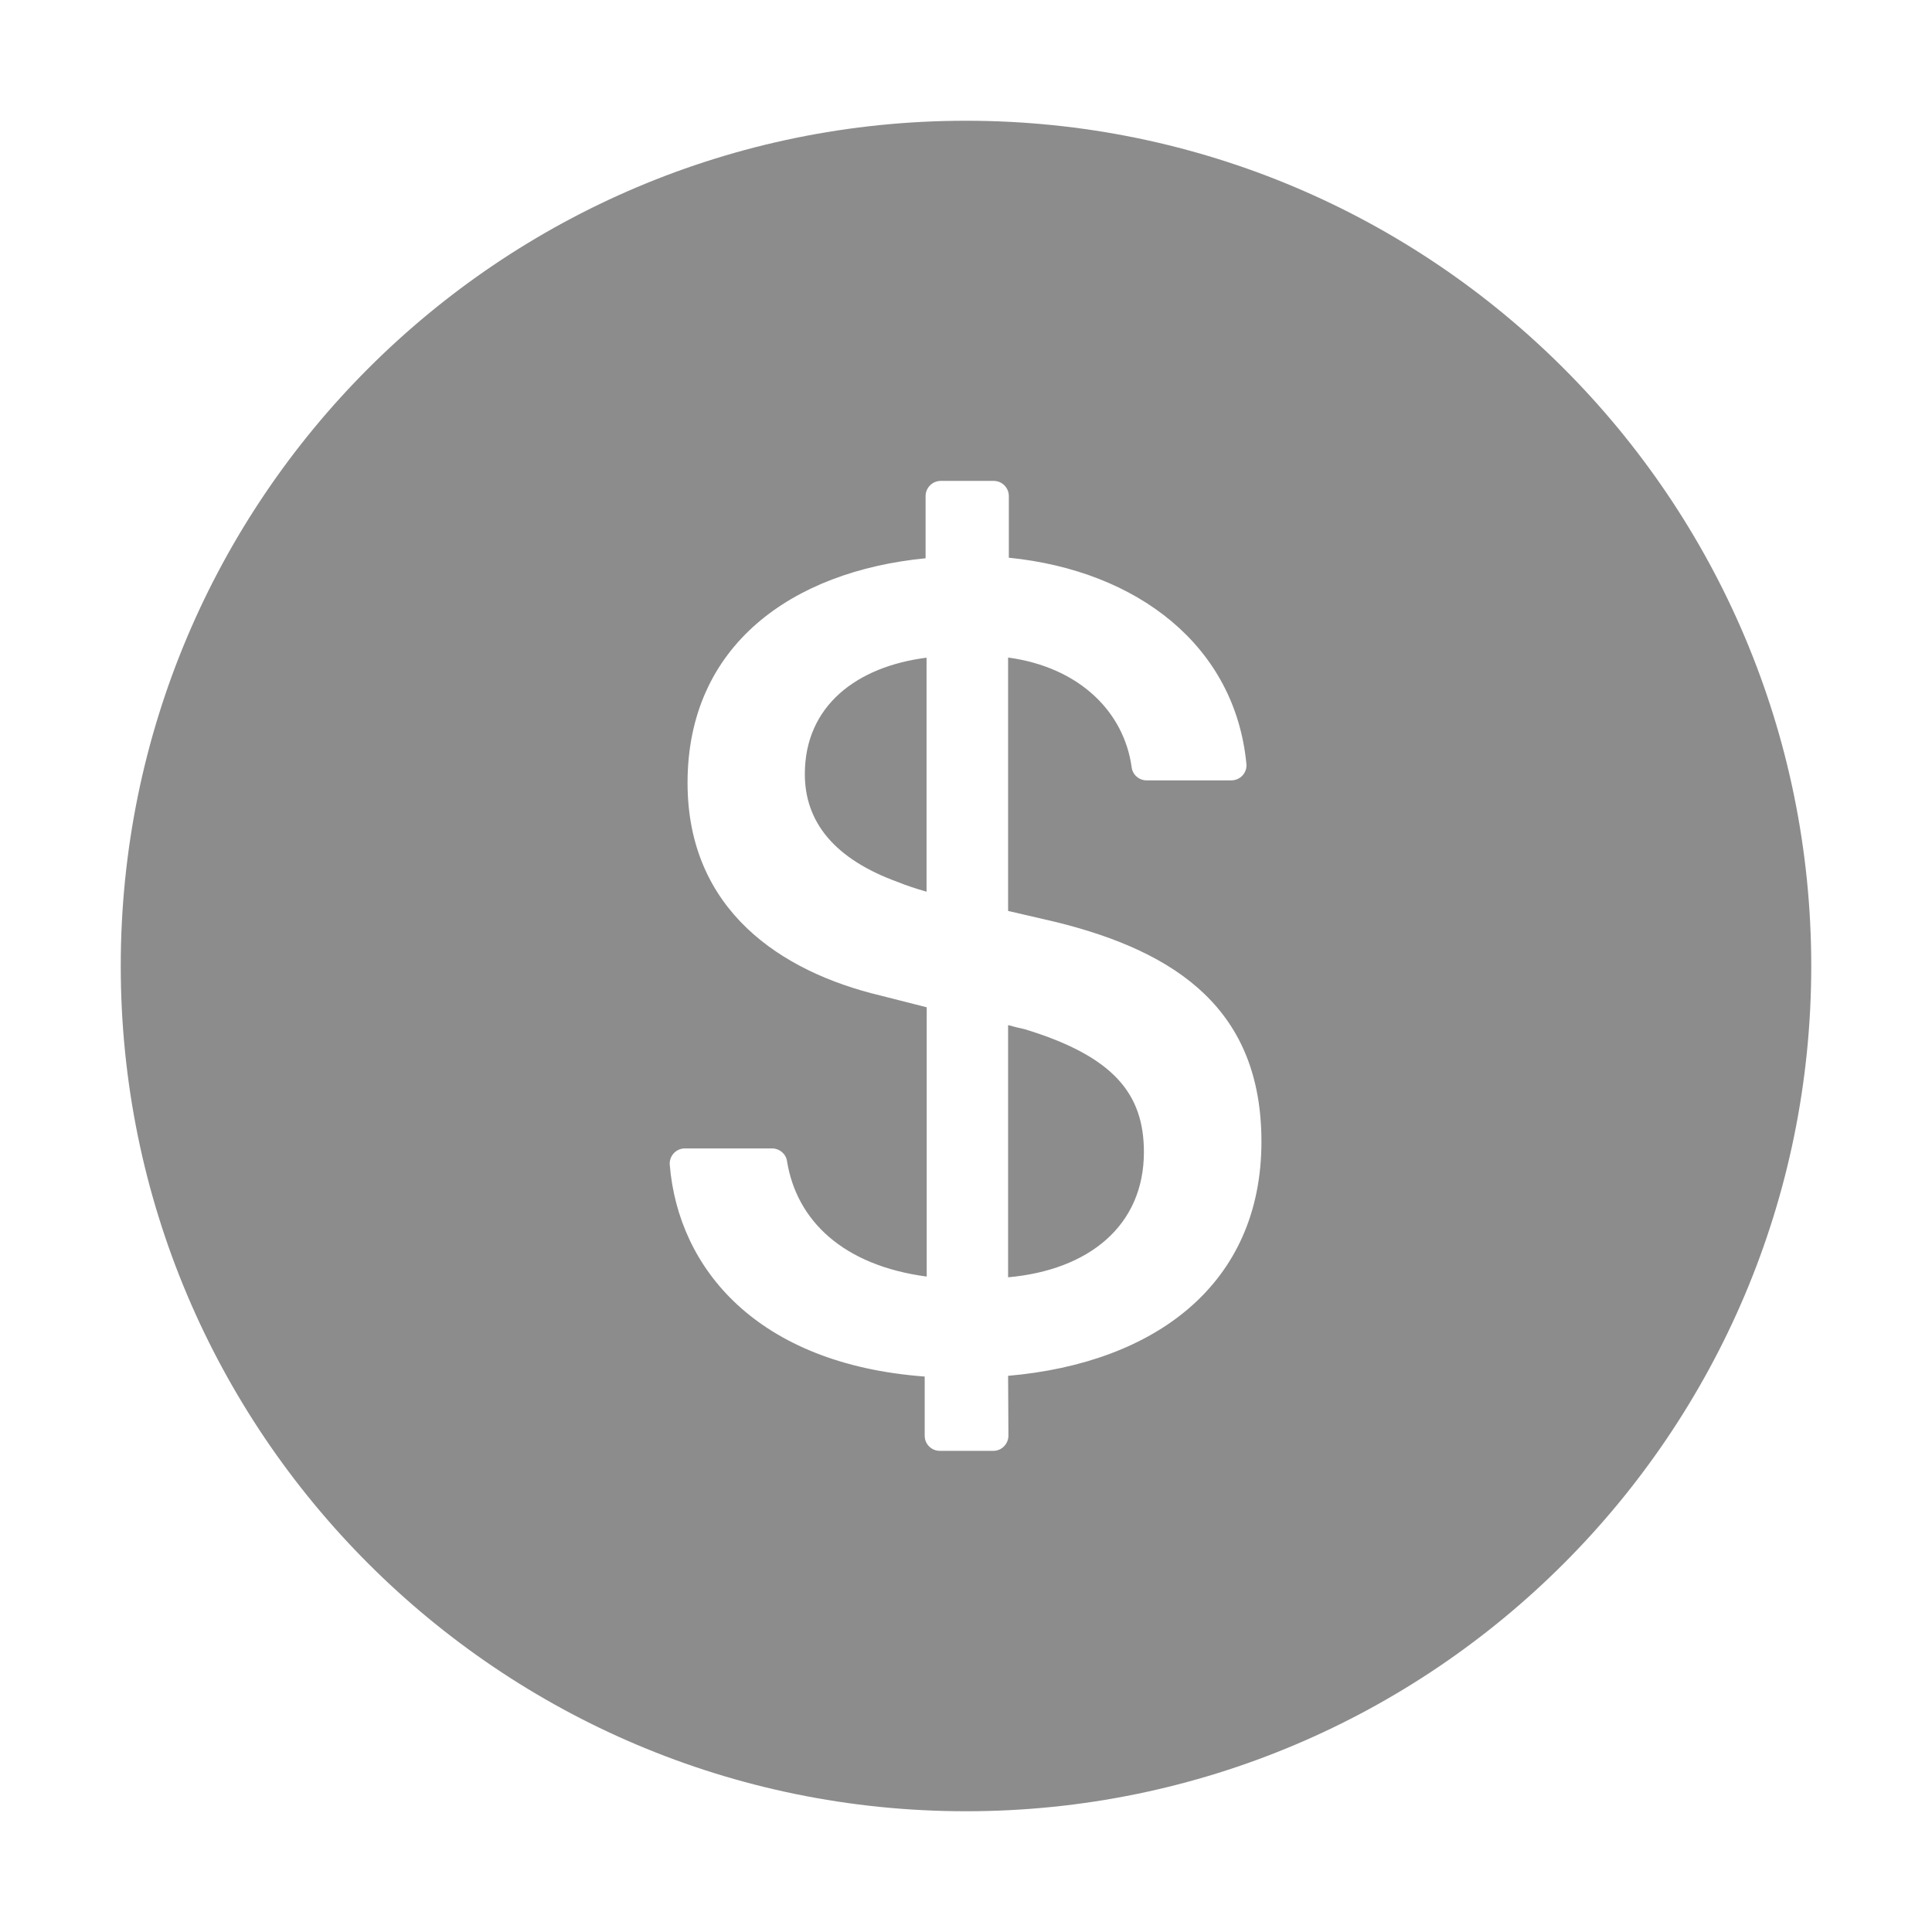
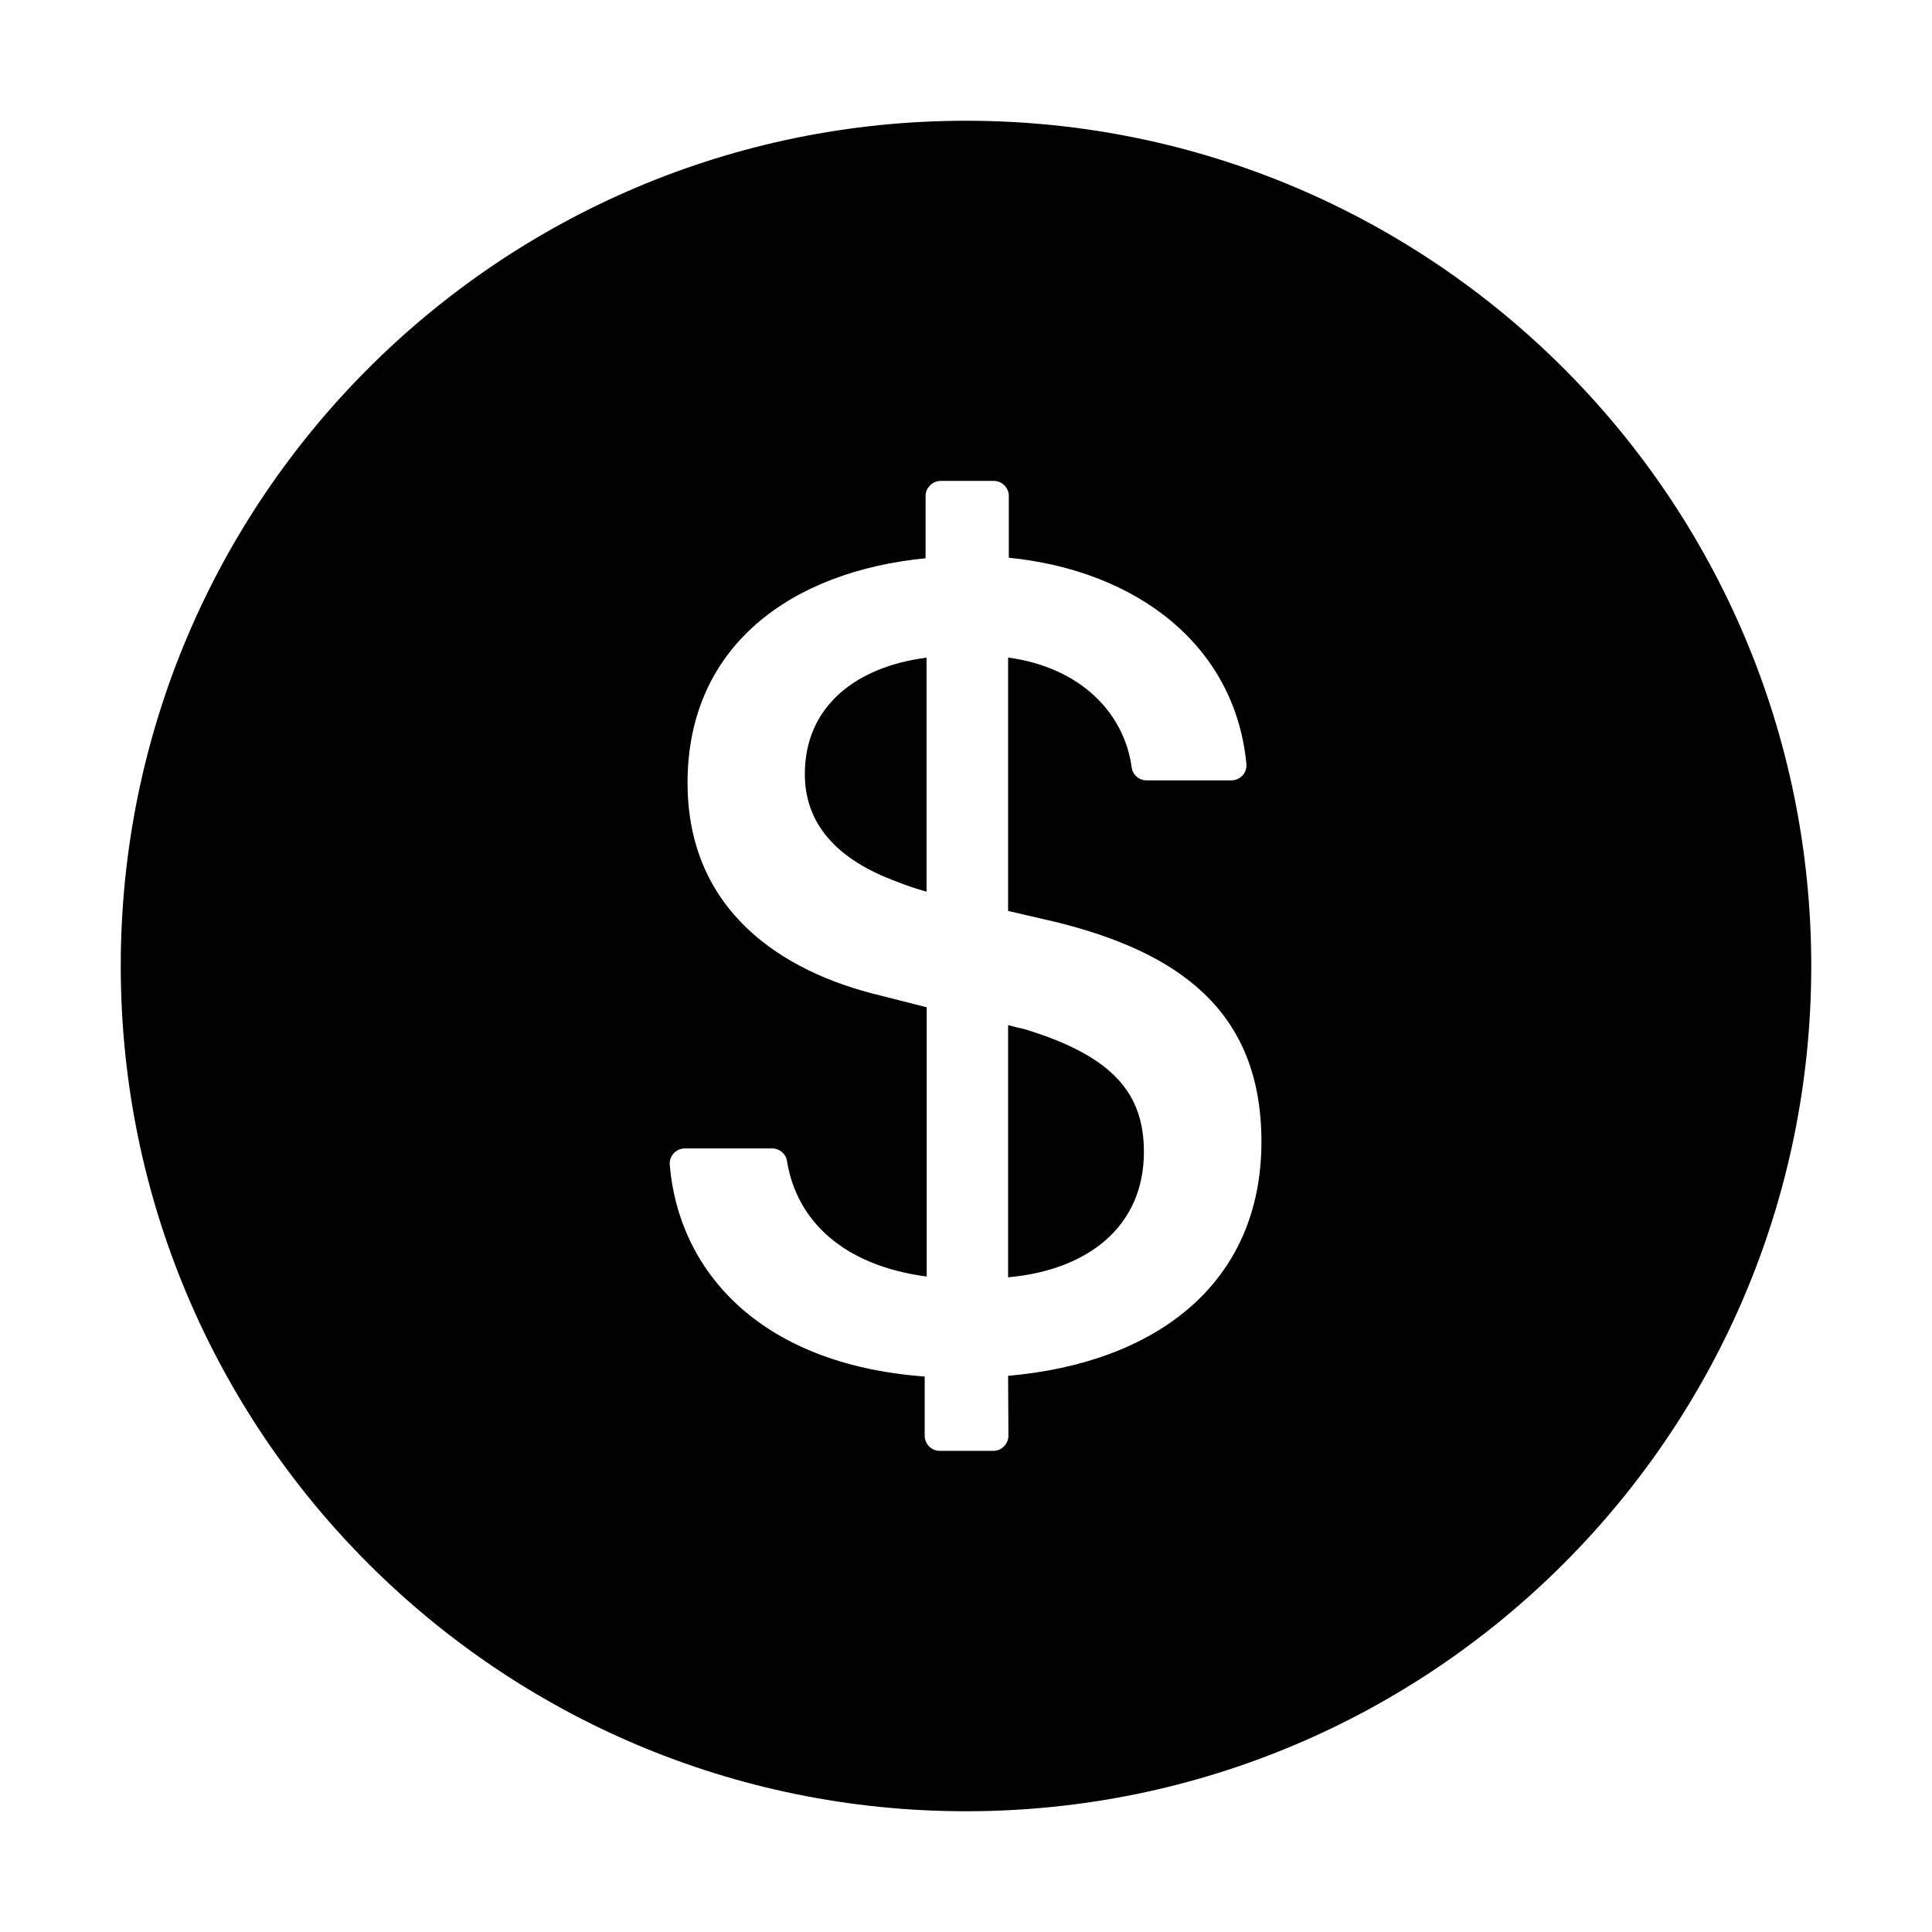
<svg xmlns="http://www.w3.org/2000/svg" width="24" height="24" viewBox="0 0 24 24" fill="none">
-   <path d="M12 1.5C6.202 1.5 1.5 6.202 1.5 12C1.5 17.798 6.202 22.5 12 22.5C17.798 22.5 22.5 17.798 22.5 12C22.5 6.202 17.798 1.5 12 1.5ZM12.523 17.091L12.527 17.834C12.527 17.937 12.443 18.023 12.34 18.023H11.674C11.571 18.023 11.487 17.939 11.487 17.836V17.1C9.405 16.945 8.426 15.759 8.32 14.47C8.311 14.36 8.398 14.266 8.508 14.266H9.591C9.682 14.266 9.762 14.332 9.776 14.421C9.895 15.164 10.474 15.72 11.512 15.858V12.513L10.934 12.366C9.708 12.073 8.541 11.309 8.541 9.724C8.541 8.016 9.839 7.097 11.498 6.935V6.162C11.498 6.059 11.583 5.974 11.686 5.974H12.345C12.448 5.974 12.532 6.059 12.532 6.162V6.928C14.137 7.09 15.342 8.027 15.483 9.488C15.495 9.598 15.408 9.694 15.295 9.694H14.243C14.149 9.694 14.069 9.623 14.058 9.532C13.964 8.848 13.416 8.29 12.523 8.168V11.316L13.118 11.454C14.637 11.829 15.67 12.556 15.67 14.182C15.67 15.947 14.358 16.931 12.523 17.091ZM9.998 9.616C9.998 10.212 10.366 10.673 11.159 10.959C11.269 11.004 11.379 11.039 11.51 11.077V8.17C10.645 8.28 9.998 8.766 9.998 9.616ZM12.729 12.785C12.663 12.771 12.598 12.755 12.523 12.734V15.867C13.521 15.778 14.21 15.23 14.21 14.311C14.21 13.591 13.838 13.123 12.729 12.785Z" fill="#8C8C8C" />
+   <path d="M12 1.5C6.202 1.5 1.5 6.202 1.5 12C1.5 17.798 6.202 22.5 12 22.5C17.798 22.5 22.5 17.798 22.5 12C22.5 6.202 17.798 1.5 12 1.5ZM12.523 17.091L12.527 17.834C12.527 17.937 12.443 18.023 12.34 18.023H11.674C11.571 18.023 11.487 17.939 11.487 17.836V17.1C9.405 16.945 8.426 15.759 8.32 14.47C8.311 14.36 8.398 14.266 8.508 14.266H9.591C9.682 14.266 9.762 14.332 9.776 14.421C9.895 15.164 10.474 15.72 11.512 15.858V12.513L10.934 12.366C9.708 12.073 8.541 11.309 8.541 9.724C8.541 8.016 9.839 7.097 11.498 6.935V6.162C11.498 6.059 11.583 5.974 11.686 5.974H12.345C12.448 5.974 12.532 6.059 12.532 6.162V6.928C14.137 7.09 15.342 8.027 15.483 9.488C15.495 9.598 15.408 9.694 15.295 9.694H14.243C14.149 9.694 14.069 9.623 14.058 9.532C13.964 8.848 13.416 8.29 12.523 8.168V11.316L13.118 11.454C14.637 11.829 15.67 12.556 15.67 14.182C15.67 15.947 14.358 16.931 12.523 17.091ZM9.998 9.616C9.998 10.212 10.366 10.673 11.159 10.959C11.269 11.004 11.379 11.039 11.51 11.077V8.17C10.645 8.28 9.998 8.766 9.998 9.616ZM12.729 12.785C12.663 12.771 12.598 12.755 12.523 12.734V15.867C13.521 15.778 14.21 15.23 14.21 14.311C14.21 13.591 13.838 13.123 12.729 12.785Z" fill="currentColor" />
</svg>
